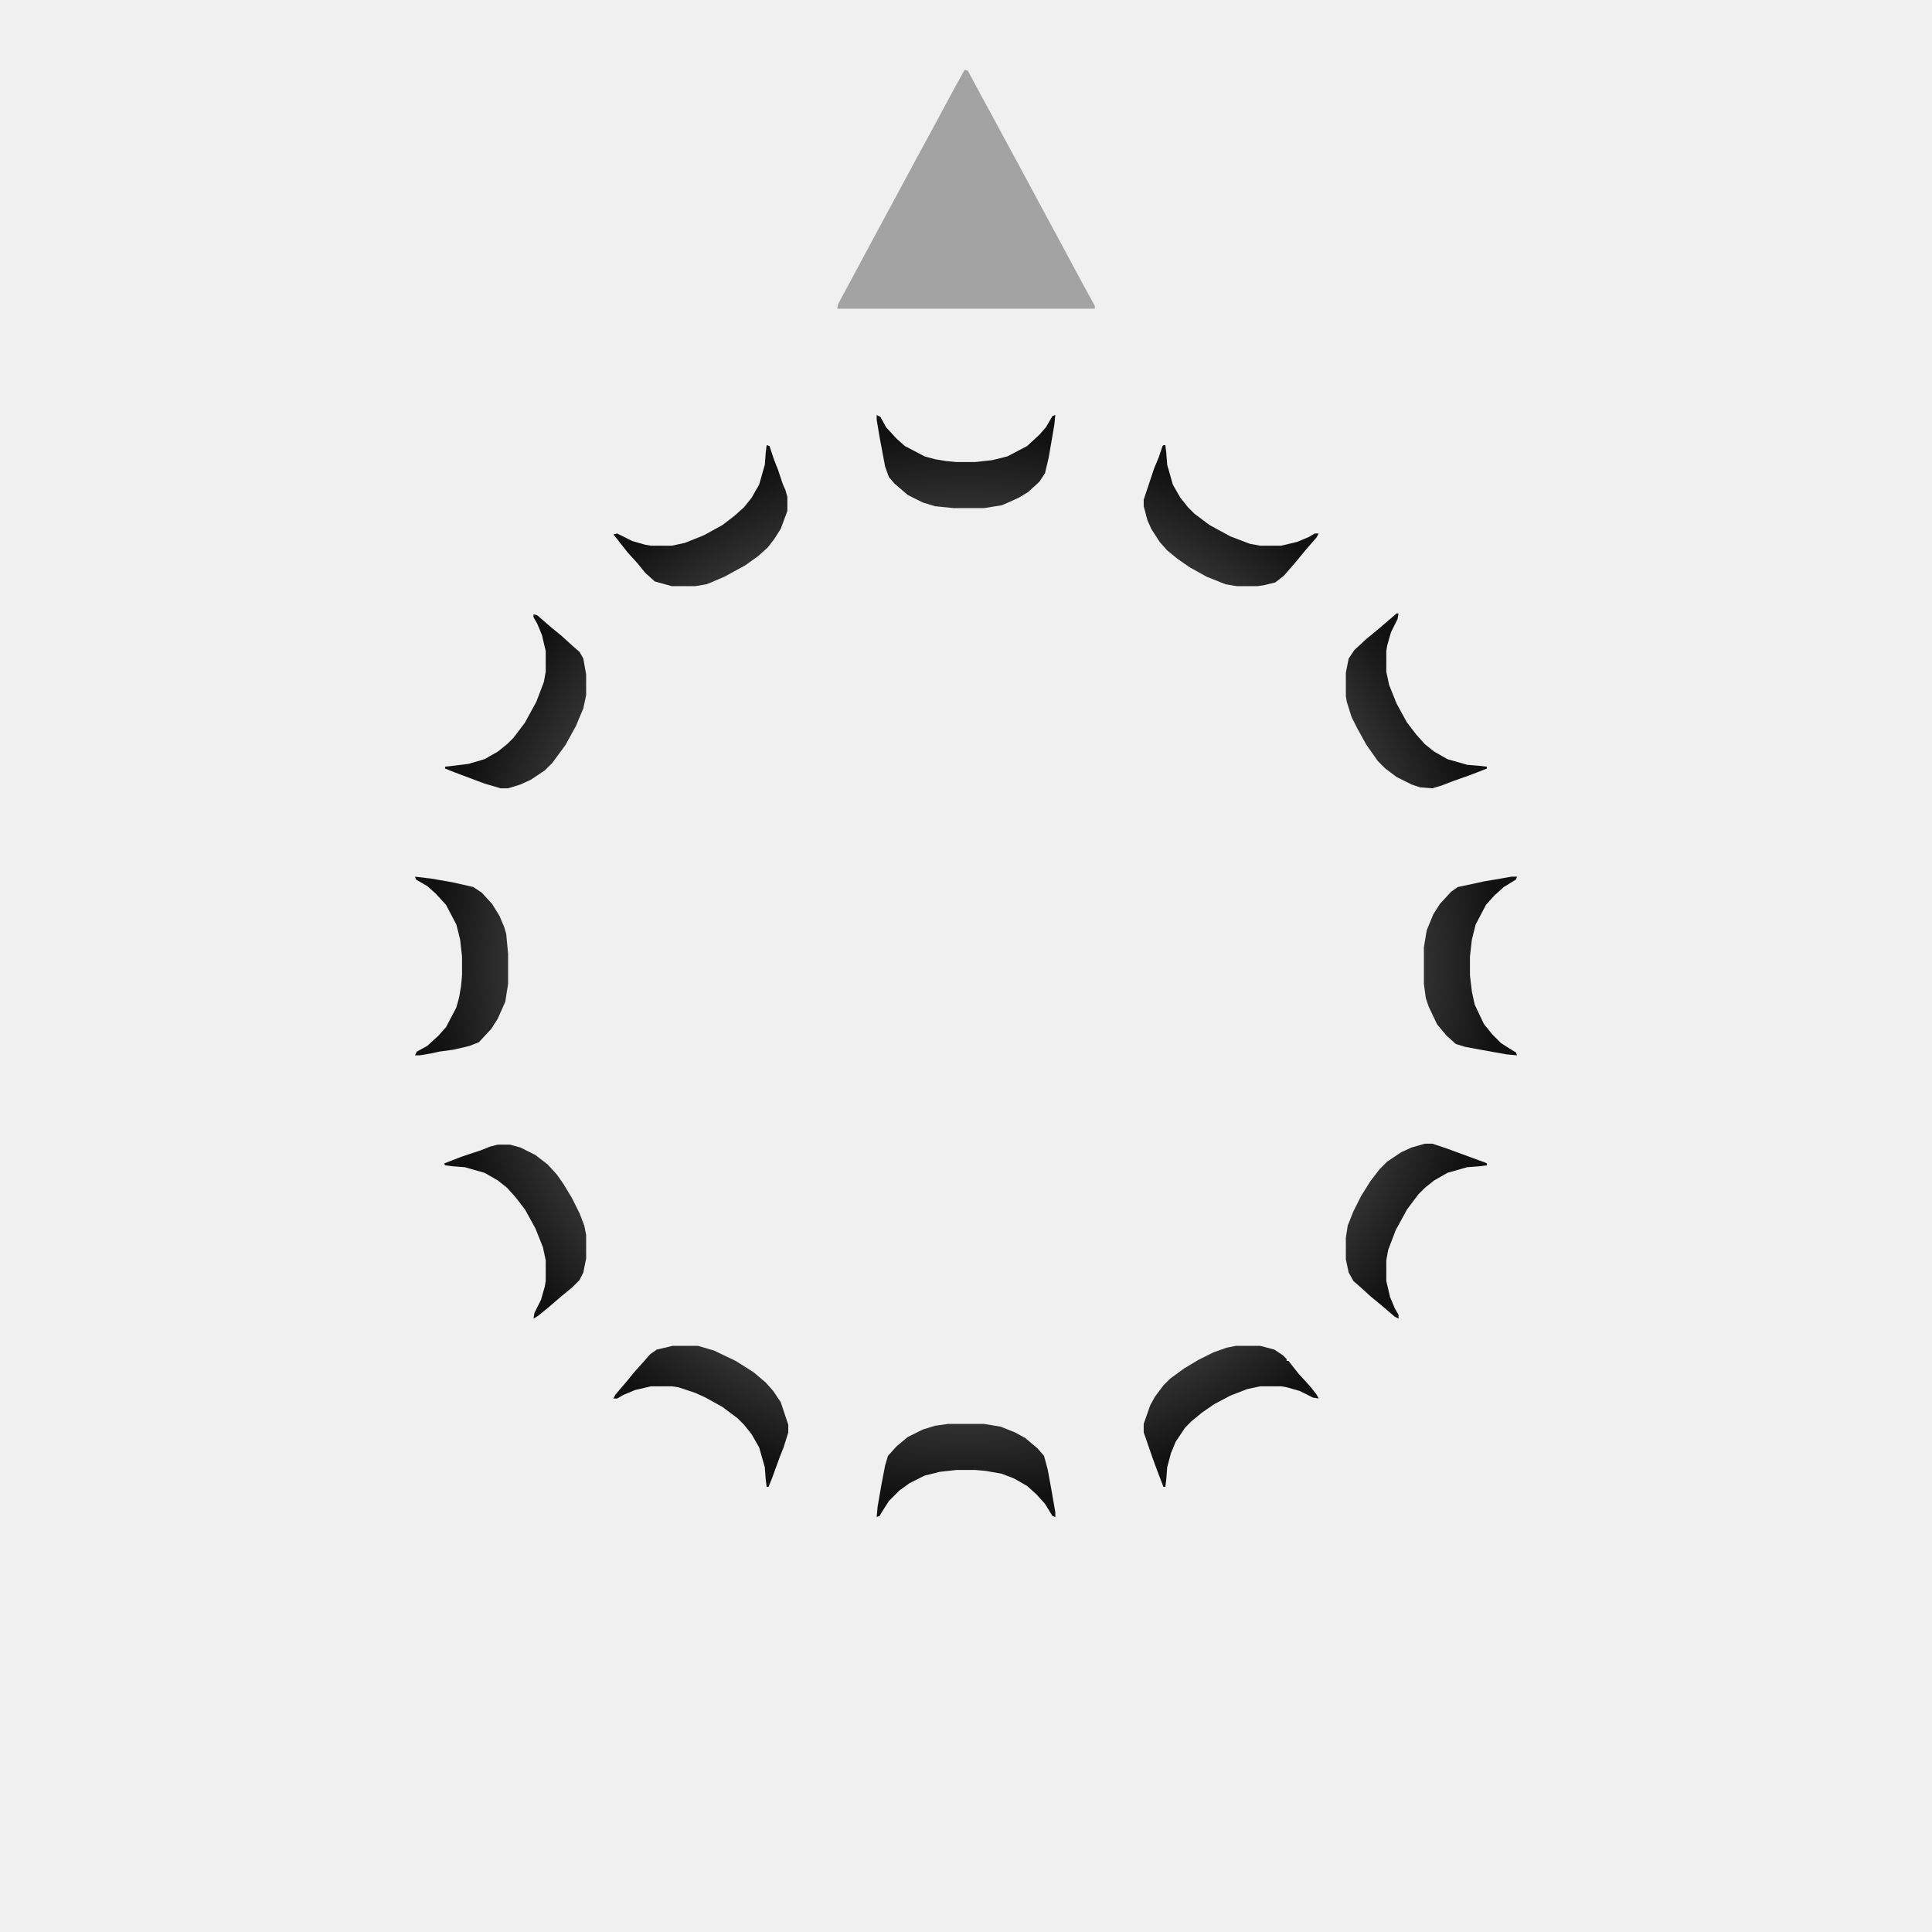
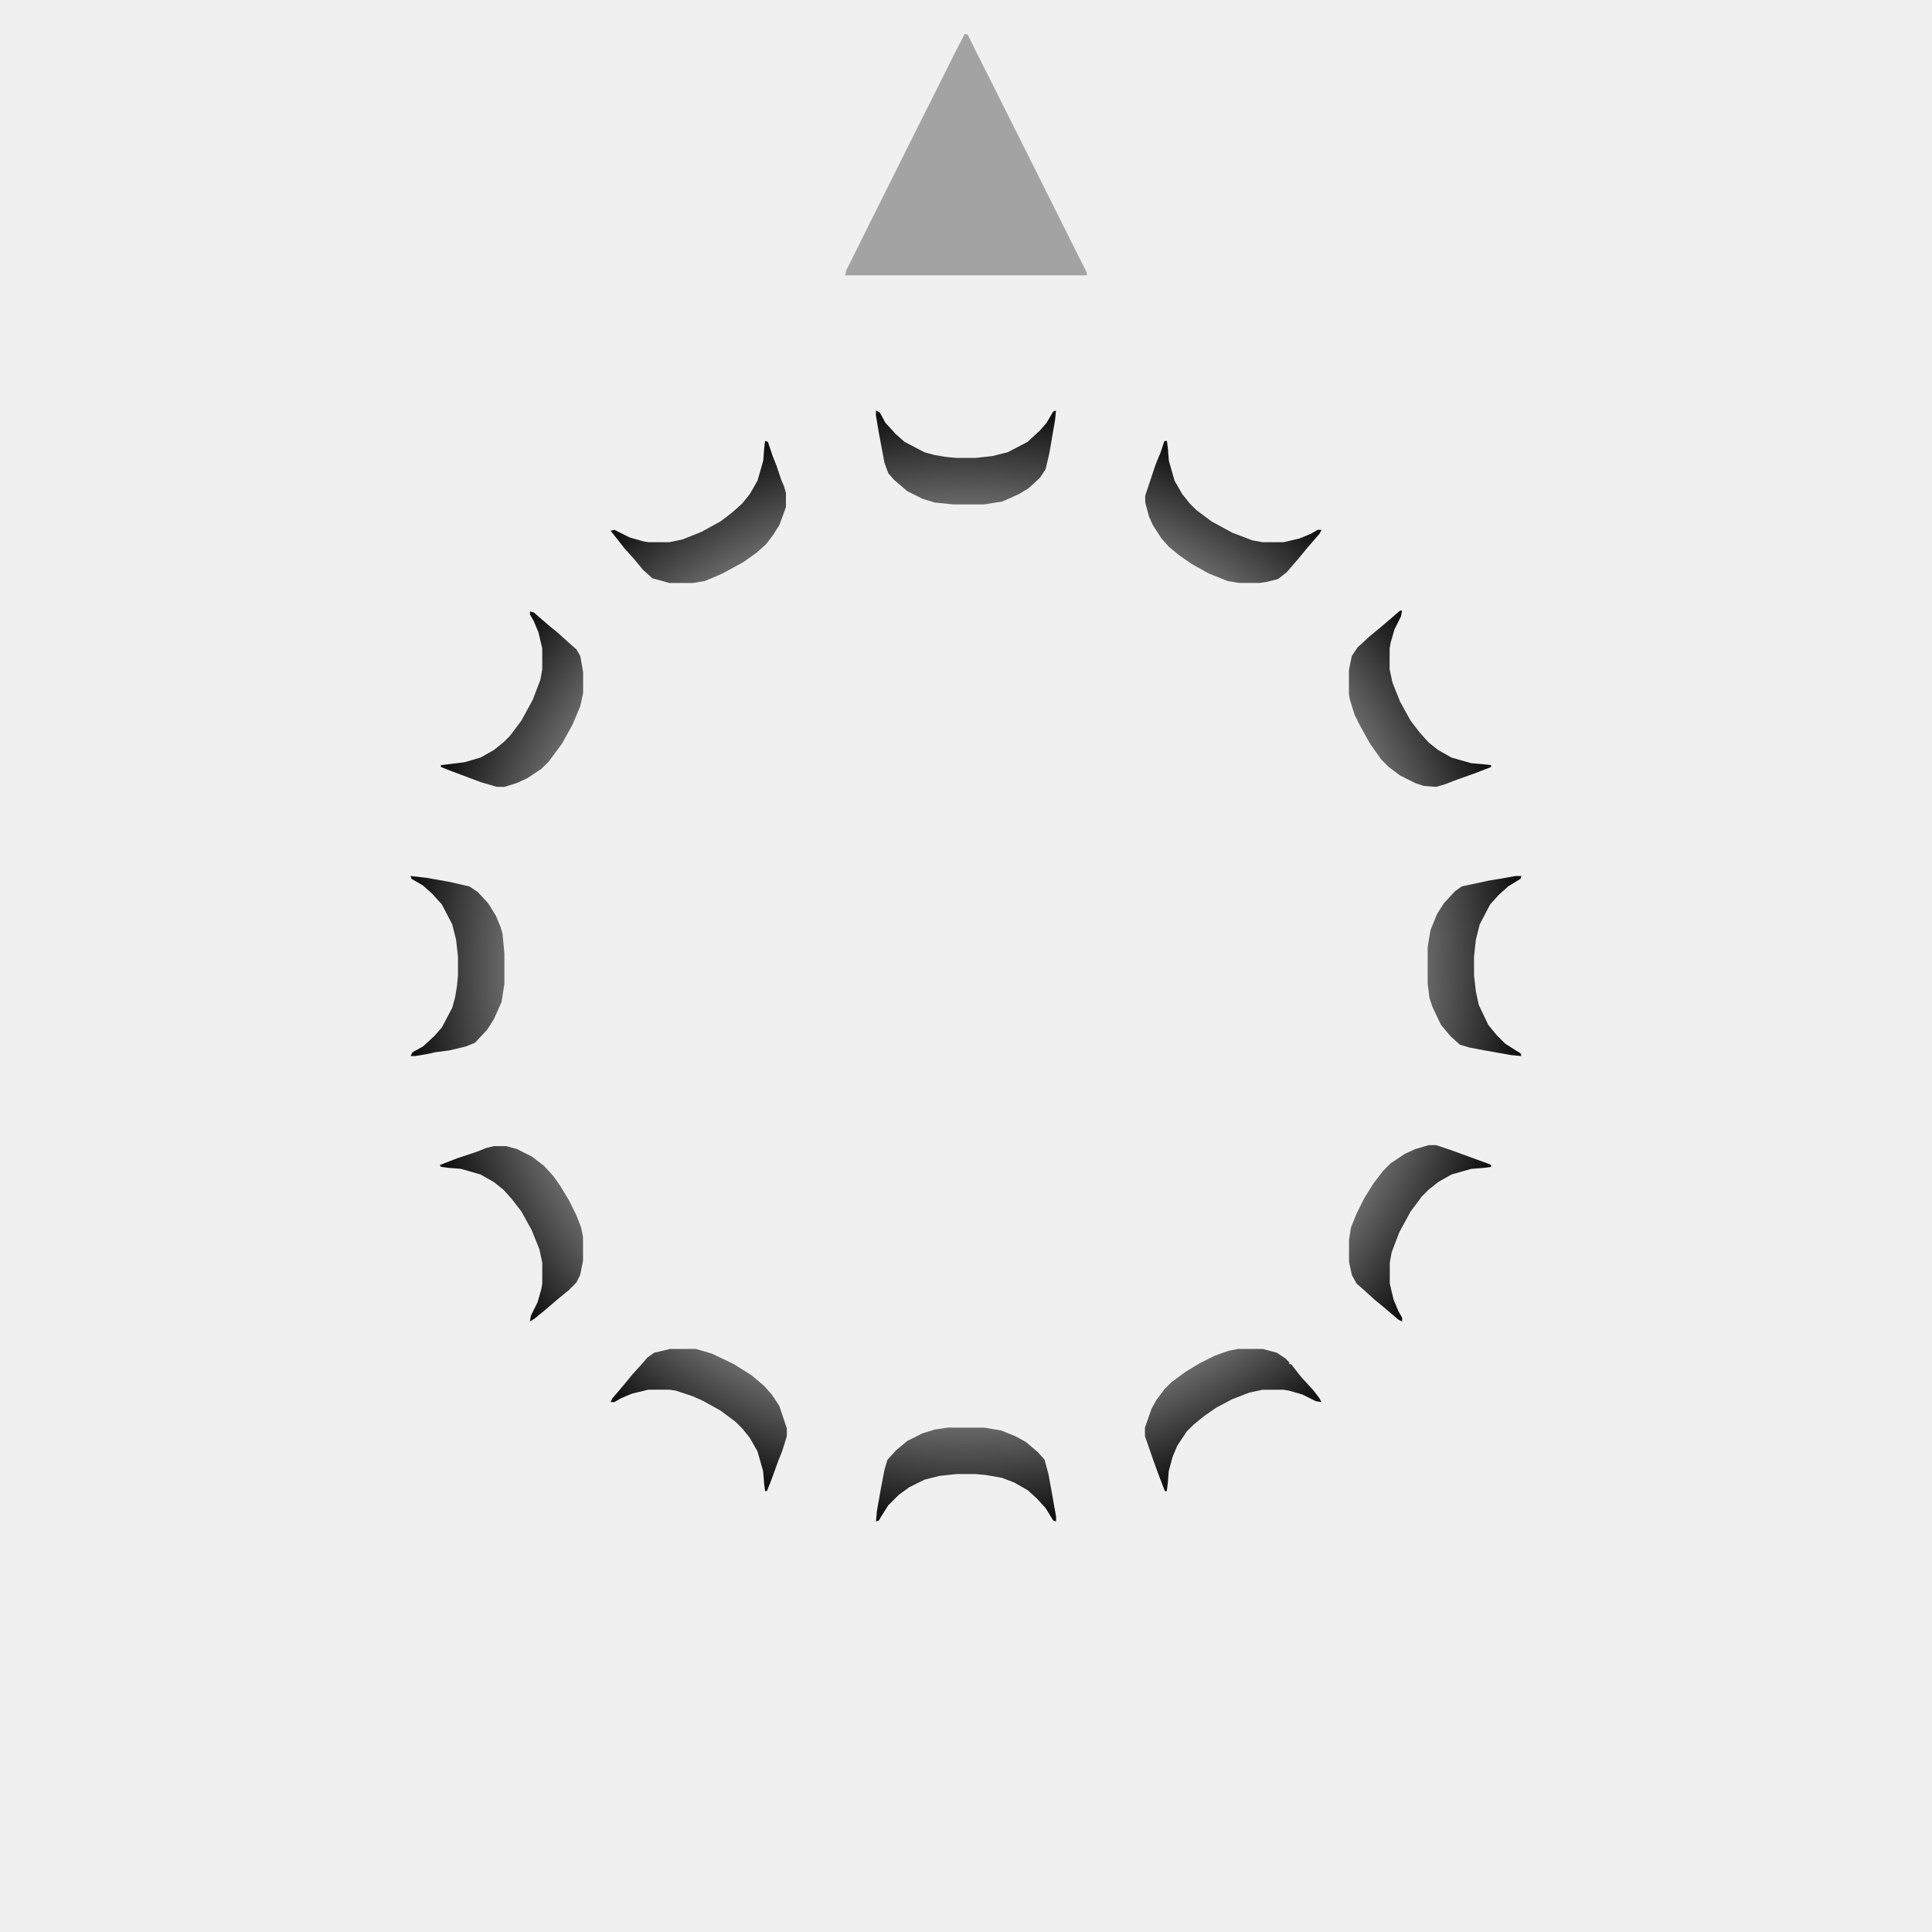
- <svg xmlns="http://www.w3.org/2000/svg" xmlns:xlink="http://www.w3.org/1999/xlink" version="1.1" id="svg1" width="2700" height="2700" viewBox="0 0 2700 2700">
+ <svg xmlns="http://www.w3.org/2000/svg" xmlns:xlink="http://www.w3.org/1999/xlink" version="1.1" id="svg1" width="40" height="40" viewBox="0 0 40 40">
  <defs id="defs1">
+     <linearGradient id="linearGradient14">
+       <stop style="stop-color:#a2a2a4;stop-opacity:1;" offset="0.712" id="stop13" />
+       <stop style="stop-color:#111111;stop-opacity:1;" offset="1" id="stop14" />
+     </linearGradient>
+     <linearGradient id="linearGradient9">
+       <stop style="stop-color:#a2a2a4;stop-opacity:1;" offset="0.716" id="stop8" />
+       <stop style="stop-color:#111111;stop-opacity:1;" offset="1" id="stop9" />
+     </linearGradient>
    <linearGradient id="linearGradient15">
      <stop style="stop-color:#000000;stop-opacity:1;" offset="0" id="stop15" />
      <stop style="stop-color:#ffffff;stop-opacity:0;" offset="1" id="stop17" />
    </linearGradient>
    <linearGradient id="swatch55">
      <stop style="stop-color:#000000;stop-opacity:1;" offset="0" id="stop55" />
-     </linearGradient>
-     <linearGradient id="linearGradient53">
-       <stop style="stop-color:#000000;stop-opacity:1;" offset="0" id="stop53" />
-       <stop style="stop-color:#050505;stop-opacity:1;" offset="0.413" id="stop62" />
-       <stop style="stop-color:#555557;stop-opacity:1;" offset="0.672" id="stop57" />
-       <stop style="stop-color:#111111;stop-opacity:1;" offset="0.968" id="stop56" />
    </linearGradient>
    <linearGradient id="linearGradient50">
      <stop style="stop-color:#000000;stop-opacity:1;" offset="0.258" id="stop51" />
      <stop style="stop-color:#2b2b2b;stop-opacity:0;" offset="1" id="stop52" />
    </linearGradient>
    <linearGradient id="linearGradient21">
      <stop style="stop-color:#38383d;stop-opacity:1;" offset="0" id="stop18" />
      <stop style="stop-color:#182425;stop-opacity:1;" offset="1" id="stop7" />
    </linearGradient>
    <linearGradient id="swatch16">
      <stop style="stop-color:#000000;stop-opacity:1;" offset="0" id="stop16" />
    </linearGradient>
    <linearGradient id="swatch9">
      <stop style="stop-color:#242424;stop-opacity:1;" offset="0" id="stop10" />
      <stop style="stop-color:#151616;stop-opacity:1;" offset="0.519" id="stop46" />
      <stop style="stop-color:#2f3032;stop-opacity:1;" offset="0.844" id="stop42" />
      <stop style="stop-color:#212223;stop-opacity:1;" offset="1" id="stop41" />
    </linearGradient>
    <linearGradient id="swatch1">
      <stop style="stop-color:#a3a3a3;stop-opacity:1;" offset="0" id="stop1" />
    </linearGradient>
    <linearGradient id="swatch97">
      <stop style="stop-color:#000000;stop-opacity:1;" offset="0" id="stop97" />
    </linearGradient>
    <linearGradient id="swatch85">
      <stop style="stop-color:#252525;stop-opacity:1;" offset="0" id="stop85" />
    </linearGradient>
    <linearGradient id="swatch74">
      <stop style="stop-color:#e5e5e5;stop-opacity:1;" offset="0" id="stop74" />
    </linearGradient>
    <linearGradient id="swatch73">
      <stop style="stop-color:#2f3031;stop-opacity:1;" offset="0" id="stop73" />
    </linearGradient>
    <linearGradient id="swatch69">
      <stop style="stop-color:#393a3c;stop-opacity:0.984;" offset="0" id="stop69" />
      <stop style="stop-color:#303234;stop-opacity:1;" offset="0.639" id="stop45" />
      <stop style="stop-color:#27282b;stop-opacity:1;" offset="1" id="stop43" />
    </linearGradient>
    <linearGradient id="swatch60">
      <stop style="stop-color:#222222;stop-opacity:1;" offset="0" id="stop60" />
      <stop style="stop-color:#141414;stop-opacity:0.142;" offset="0.487" id="stop61" />
    </linearGradient>
    <linearGradient id="swatch44">
      <stop style="stop-color:#d1d3d4;stop-opacity:1;" offset="0.732" id="stop44" />
    </linearGradient>
    <linearGradient id="linearGradient4">
      <stop style="stop-color:#47474b;stop-opacity:1;" offset="0.021" id="stop2" />
      <stop style="stop-color:#3b3b41;stop-opacity:0.651;" offset="0.779" id="stop3" />
      <stop style="stop-color:#151515;stop-opacity:1;" offset="1" id="stop4" />
    </linearGradient>
    <linearGradient id="linearGradient37">
      <stop style="stop-color:#434546;stop-opacity:1;" offset="0" id="stop35" />
      <stop style="stop-color:#737579;stop-opacity:0.651;" offset="0" id="stop36" />
      <stop style="stop-color:#323232;stop-opacity:0;" offset="1" id="stop37" />
    </linearGradient>
    <linearGradient id="linearGradient33">
      <stop style="stop-color:#636363;stop-opacity:1;" offset="0" id="stop32" />
      <stop style="stop-color:#40494c;stop-opacity:0.651;" offset="0.086" id="stop34" />
      <stop style="stop-color:#050505;stop-opacity:0;" offset="1" id="stop33" />
    </linearGradient>
    <linearGradient id="swatch30">
      <stop style="stop-color:#212121;stop-opacity:0.773;" offset="0" id="stop30" />
    </linearGradient>
    <linearGradient id="linearGradient19">
      <stop style="stop-color:#000000;stop-opacity:1;" offset="0.368" id="stop19" />
      <stop style="stop-color:#4b4d50;stop-opacity:0;" offset="1" id="stop20" />
    </linearGradient>
    <linearGradient id="linearGradient120">
      <stop style="stop-color:#0e1d1d;stop-opacity:1;" offset="0" id="stop120" />
      <stop style="stop-color:#272829;stop-opacity:1;" offset="0.452" id="stop122" />
      <stop style="stop-color:#2a2b2d;stop-opacity:1;" offset="0.6" id="stop123" />
      <stop style="stop-color:#404043;stop-opacity:1;" offset="1" id="stop121" />
    </linearGradient>
-     <filter style="color-interpolation-filters:sRGB" id="filter130" x="-0.001" y="-0.001" width="1.002" height="1.002">
-       <feGaussianBlur stdDeviation="0.132" id="feGaussianBlur130" />
-     </filter>
-     <linearGradient xlink:href="#linearGradient33" id="linearGradient20" x1="1333.333" y1="715.12" x2="1329.702" y2="1951.547" gradientUnits="userSpaceOnUse" gradientTransform="matrix(0.9470634,0,0,0.9470634,87.24872,87.24875)" />
-     <linearGradient xlink:href="#swatch44" id="linearGradient64" x1="445" y1="1349.996" x2="2255" y2="1349.996" gradientUnits="userSpaceOnUse" />
-     <linearGradient xlink:href="#swatch60" id="linearGradient65" x1="1350" y1="450" x2="1350" y2="2250" gradientUnits="userSpaceOnUse" />
-     <linearGradient xlink:href="#swatch1" id="linearGradient1" x1="1170" y1="264.493" x2="1530" y2="264.493" gradientUnits="userSpaceOnUse" />
-     <linearGradient xlink:href="#linearGradient120" id="linearGradient6" gradientUnits="userSpaceOnUse" gradientTransform="translate(16.66666,16.66666)" x1="1333.333" y1="2648.333" x2="1333.333" y2="215.691" />
-     <linearGradient xlink:href="#linearGradient21" id="linearGradient18" gradientUnits="userSpaceOnUse" x1="1350" y1="545.923" x2="1350" y2="2154.077" />
-     <linearGradient xlink:href="#swatch69" id="linearGradient45" x1="1350" y1="800" x2="1350" y2="1900" gradientUnits="userSpaceOnUse" />
-     <radialGradient xlink:href="#swatch9" id="radialGradient45" cx="1350" cy="1350" fx="1350" fy="1350" r="804.077" gradientTransform="translate(0,-1.6373951e-5)" gradientUnits="userSpaceOnUse" />
-     <radialGradient xlink:href="#linearGradient50" id="radialGradient52" cx="1350" cy="1350" fx="1350" fy="1350" r="680" gradientUnits="userSpaceOnUse" gradientTransform="matrix(1.039924,0,0,1.039924,-53.89755,-53.89754)" />
-     <radialGradient xlink:href="#linearGradient53" id="radialGradient55" cx="1345" cy="1345" fx="1345" fy="1345" r="775" gradientUnits="userSpaceOnUse" />
-     <linearGradient xlink:href="#linearGradient37" id="linearGradient29" gradientUnits="userSpaceOnUse" gradientTransform="matrix(1.039924,0,0,1.039924,-53.89755,-53.89754)" x1="1350" y1="670" x2="1350" y2="2030" />
-     <radialGradient xlink:href="#linearGradient53" id="radialGradient2" gradientUnits="userSpaceOnUse" cx="1345" cy="1345" fx="1345" fy="1345" r="775" />
-     <radialGradient xlink:href="#linearGradient53" id="radialGradient3" gradientUnits="userSpaceOnUse" cx="1345" cy="1345" fx="1345" fy="1345" r="775" />
-     <radialGradient xlink:href="#linearGradient53" id="radialGradient4" gradientUnits="userSpaceOnUse" cx="1345" cy="1345" fx="1345" fy="1345" r="775" />
-     <radialGradient xlink:href="#linearGradient53" id="radialGradient5" gradientUnits="userSpaceOnUse" cx="1345" cy="1345" fx="1345" fy="1345" r="775" />
-     <radialGradient xlink:href="#linearGradient53" id="radialGradient6" gradientUnits="userSpaceOnUse" cx="1345" cy="1345" fx="1345" fy="1345" r="775" />
-     <radialGradient xlink:href="#linearGradient53" id="radialGradient7" gradientUnits="userSpaceOnUse" cx="1345" cy="1345" fx="1345" fy="1345" r="775" />
-     <radialGradient xlink:href="#linearGradient53" id="radialGradient8" gradientUnits="userSpaceOnUse" cx="1345" cy="1345" fx="1345" fy="1345" r="775" />
-     <radialGradient xlink:href="#linearGradient53" id="radialGradient9" gradientUnits="userSpaceOnUse" cx="1345" cy="1345" fx="1345" fy="1345" r="775" />
-     <radialGradient xlink:href="#linearGradient53" id="radialGradient10" gradientUnits="userSpaceOnUse" cx="1345" cy="1345" fx="1345" fy="1345" r="775" />
-     <radialGradient xlink:href="#linearGradient53" id="radialGradient11" gradientUnits="userSpaceOnUse" cx="1345" cy="1345" fx="1345" fy="1345" r="775" />
-     <radialGradient xlink:href="#linearGradient53" id="radialGradient12" gradientUnits="userSpaceOnUse" cx="1345" cy="1345" fx="1345" fy="1345" r="775" />
-     <radialGradient xlink:href="#linearGradient53" id="radialGradient13" gradientUnits="userSpaceOnUse" cx="1345" cy="1345" fx="1345" fy="1345" r="775" />
+     <linearGradient xlink:href="#swatch60" id="linearGradient22" gradientUnits="userSpaceOnUse" x1="1350" y1="450" x2="1350" y2="2250" gradientTransform="matrix(0.01555555,0,0,0.01555555,-1.000028,-1.000028)" />
+     <linearGradient xlink:href="#swatch44" id="linearGradient23" gradientUnits="userSpaceOnUse" x1="445" y1="1349.996" x2="2255" y2="1349.996" gradientTransform="matrix(0.01555555,0,0,0.01555555,-1.000028,-1.000028)" />
+     <radialGradient xlink:href="#swatch9" id="radialGradient23" gradientUnits="userSpaceOnUse" gradientTransform="matrix(0.01526109,0,0,0.01526109,-0.602507,-0.6025155)" cx="1350" cy="1350" fx="1350" fy="1350" r="804.077" />
+     <linearGradient xlink:href="#linearGradient21" id="linearGradient24" gradientUnits="userSpaceOnUse" x1="1350" y1="545.923" x2="1350" y2="2154.077" gradientTransform="matrix(0.01526109,0,0,0.01526109,-0.602507,-0.6025155)" />
+     <radialGradient xlink:href="#linearGradient50" id="radialGradient24" gradientUnits="userSpaceOnUse" gradientTransform="matrix(0.01573368,0,0,0.01573368,-1.240493,-1.240501)" cx="1350" cy="1350" fx="1350" fy="1350" r="680" />
+     <linearGradient xlink:href="#linearGradient37" id="linearGradient25" gradientUnits="userSpaceOnUse" gradientTransform="matrix(0.01573368,0,0,0.01573368,-1.240493,-1.240501)" x1="1350" y1="670" x2="1350" y2="2030" />
+     <linearGradient xlink:href="#swatch69" id="linearGradient26" gradientUnits="userSpaceOnUse" x1="1350" y1="800" x2="1350" y2="1900" gradientTransform="matrix(0.01545455,0,0,0.01545455,-0.8636834,-0.863631)" />
+     <linearGradient xlink:href="#linearGradient33" id="linearGradient27" gradientUnits="userSpaceOnUse" gradientTransform="matrix(0.01463643,0,0,0.01463643,0.4847053,0.4847579)" x1="1333.333" y1="715.12" x2="1329.702" y2="1951.547" />
+     <linearGradient xlink:href="#swatch1" id="linearGradient54" gradientUnits="userSpaceOnUse" x1="1170" y1="264.493" x2="1530" y2="264.493" gradientTransform="matrix(0.01388895,0,0,0.01497394,1.249908,-0.7605026)" />
+     <linearGradient xlink:href="#linearGradient120" id="linearGradient1" gradientUnits="userSpaceOnUse" gradientTransform="matrix(0.01480076,0,0,0.01480076,0.2656271,0.2656281)" x1="1333.333" y1="2648.333" x2="1333.333" y2="215.691" />
+     <radialGradient xlink:href="#linearGradient14" id="radialGradient1" gradientUnits="userSpaceOnUse" cx="1345" cy="1345" fx="1345" fy="1345" r="775" gradientTransform="matrix(0.01483871,0,0,0.01483871,0.04193505,0.04193505)" />
+     <radialGradient xlink:href="#linearGradient9" id="radialGradient3" gradientUnits="userSpaceOnUse" cx="1345" cy="1345" fx="1345" fy="1345" r="775" gradientTransform="matrix(0.01483871,0,0,0.01483871,0.04193505,0.04193505)" />
+     <radialGradient xlink:href="#linearGradient9" id="radialGradient4" gradientUnits="userSpaceOnUse" cx="1345" cy="1345" fx="1345" fy="1345" r="775" gradientTransform="matrix(0.01483871,0,0,0.01483871,0.04193505,0.04193505)" />
+     <radialGradient xlink:href="#linearGradient9" id="radialGradient5" gradientUnits="userSpaceOnUse" cx="1345" cy="1345" fx="1345" fy="1345" r="775" gradientTransform="matrix(0.01483871,0,0,0.01483871,0.04193505,0.04193505)" />
+     <radialGradient xlink:href="#linearGradient9" id="radialGradient6" gradientUnits="userSpaceOnUse" cx="1345" cy="1345" fx="1345" fy="1345" r="775" gradientTransform="matrix(0.01483871,0,0,0.01483871,0.04193505,0.04193505)" />
+     <radialGradient xlink:href="#linearGradient9" id="radialGradient7" gradientUnits="userSpaceOnUse" cx="1345" cy="1345" fx="1345" fy="1345" r="775" gradientTransform="matrix(0.01483871,0,0,0.01483871,0.04193505,0.04193505)" />
+     <radialGradient xlink:href="#linearGradient9" id="radialGradient8" gradientUnits="userSpaceOnUse" cx="1345" cy="1345" fx="1345" fy="1345" r="775" gradientTransform="matrix(0.01483871,0,0,0.01483871,0.04193505,0.04193505)" />
+     <radialGradient xlink:href="#linearGradient9" id="radialGradient9" gradientUnits="userSpaceOnUse" cx="1345" cy="1345" fx="1345" fy="1345" r="775" gradientTransform="matrix(0.01483871,0,0,0.01483871,0.04193505,0.04193505)" />
+     <radialGradient xlink:href="#linearGradient9" id="radialGradient11" gradientUnits="userSpaceOnUse" cx="1345" cy="1345" fx="1345" fy="1345" r="775" gradientTransform="matrix(0.01483871,0,0,0.01483871,0.04193505,0.04193505)" />
+     <radialGradient xlink:href="#linearGradient9" id="radialGradient12" gradientUnits="userSpaceOnUse" cx="1345" cy="1345" fx="1345" fy="1345" r="775" gradientTransform="matrix(0.01483871,0,0,0.01483871,0.04193505,0.04193505)" />
+     <radialGradient xlink:href="#linearGradient9" id="radialGradient13" gradientUnits="userSpaceOnUse" cx="1345" cy="1345" fx="1345" fy="1345" r="775" gradientTransform="matrix(0.01483871,0,0,0.01483871,0.04193505,0.04193505)" />
+     <radialGradient xlink:href="#linearGradient9" id="radialGradient17" gradientUnits="userSpaceOnUse" gradientTransform="matrix(0.01483871,0,0,0.01483871,0.04193505,0.04193505)" cx="1345" cy="1345" fx="1345" fy="1345" r="775" />
  </defs>
-   <g id="g1">
-     <g id="g781" transform="translate(2.9698713e-5,2.9698713e-5)" style="display:none">
-       <circle style="display:inline;fill:url(#linearGradient6);fill-rule:evenodd;stroke:#333333;stroke-width:5;stroke-linecap:round;stroke-dasharray:none;stroke-dashoffset:0;stroke-opacity:1;paint-order:fill markers stroke;filter:url(#filter130)" id="path239" cy="1350" cx="1350" r="1315" />
-       <circle style="display:inline;opacity:0.521;fill:url(#linearGradient65);fill-rule:nonzero;stroke:url(#linearGradient64);stroke-width:0;stroke-linecap:round;stroke-dasharray:none;stroke-dashoffset:0;stroke-opacity:0;paint-order:fill markers stroke" id="path1" cx="1350" cy="1350" r="900" />
-       <path style="display:inline;mix-blend-mode:normal;fill:url(#radialGradient45);stroke:url(#linearGradient18);stroke-width:50;stroke-linecap:round;stroke-linejoin:bevel;stroke-dasharray:none;paint-order:stroke fill markers" id="path14-1" d="M 2144.077,1350 A 794.077,794.077 0 0 1 1351.99,2144.074 794.077,794.077 0 0 1 555.933,1353.981 794.077,794.077 0 0 1 1344.029,555.946 794.077,794.077 0 0 1 2144.037,1342.039" />
-       <path style="display:inline;opacity:1;fill:url(#radialGradient52);stroke:url(#linearGradient29);stroke-width:140;stroke-linecap:round;stroke-linejoin:bevel;stroke-dasharray:none;paint-order:stroke fill markers" id="path14-7" d="M 1974.002,1350 A 624.002,624.002 0 0 1 1351.564,1974 624.002,624.002 0 0 1 726.006,1353.128 624.002,624.002 0 0 1 1345.308,726.016 624.002,624.002 0 0 1 1973.97,1343.744" />
-       <path style="display:inline;opacity:0.865;mix-blend-mode:normal;fill:url(#linearGradient45);stroke:url(#linearGradient20);stroke-width:66.84;stroke-linecap:round;stroke-linejoin:bevel;stroke-dasharray:none;stroke-opacity:1;paint-order:stroke fill markers" id="path14" d="M 1866.58,1350 A 516.58,516.58 0 0 1 1351.295,1866.578 516.58,516.58 0 0 1 833.426,1352.59 516.58,516.58 0 0 1 1346.116,833.435 516.58,516.58 0 0 1 1866.554,1344.821" />
-       <rect style="display:inline;opacity:0;fill:#3a3b3d;fill-opacity:1;stroke:none;stroke-width:0;stroke-linecap:round;stroke-linejoin:bevel;stroke-dasharray:none;stroke-dashoffset:0;stroke-opacity:0;paint-order:stroke fill markers" id="rect73" width="2700" height="2700" x="0" y="0" rx="29.694" transform="translate(-2.9698713e-5,-2.9698713e-5)" />
-     </g>
-     <g id="g2" style="display:inline">
-       <path d="m 1348.696,97.536 3.913,1.304 19.565,36.522 15.652,28.696 18.261,33.913 16.957,31.304 18.261,33.913 18.261,33.913 18.261,33.913 18.261,33.913 18.261,33.913 15.652,28.696 v 3.913 h -360 l 1.304,-6.522 18.261,-33.913 19.565,-36.522 18.261,-33.913 18.261,-33.913 18.261,-33.913 18.261,-33.913 15.652,-28.696 18.261,-33.913 18.261,-33.913 13.043,-23.478 z" fill="#ffffff" id="path1-5" style="display:inline;fill:url(#linearGradient1);stroke-width:1.304" />
-       <g id="g65" transform="matrix(0.9935484,0,0,0.9935484,13.67741,13.67741)" style="fill:url(#radialGradient55)">
-         <path d="M 2112.065,1219.36 H 2120 l -1.323,3.968 -17.193,10.58 -13.225,11.903 -11.903,13.225 -14.548,27.773 -5.29,21.16 -2.645,23.805 v 26.451 l 2.645,22.483 3.968,18.515 13.225,27.773 11.903,14.548 11.903,11.903 14.548,9.258 6.613,3.968 1.323,3.967 -14.548,-1.322 -37.031,-6.613 -21.16,-3.968 -13.225,-3.968 -13.225,-11.903 -13.225,-15.87 -11.903,-25.128 -3.967,-11.903 -2.645,-19.838 v -51.578 l 3.968,-23.805 9.258,-22.483 9.258,-14.548 15.87,-17.193 9.258,-6.613 25.128,-5.29 11.903,-2.645 15.87,-2.645 z" id="path2" style="fill:url(#radialGradient2);fill-opacity:1;stroke-width:1.323" />
-         <path d="m 1622.73,612.321 h 2.645 l 1.323,10.58 1.323,17.193 7.935,27.773 10.58,18.515 10.58,13.225 9.258,9.258 21.16,15.87 29.096,15.87 27.773,10.58 14.548,2.645 h 29.095 l 22.483,-5.29 15.87,-6.613 9.258,-5.29 h 5.29 l -2.645,5.29 -17.193,19.838 -11.903,14.548 -17.193,19.838 -11.903,9.258 -15.87,3.968 -9.258,1.323 h -29.096 l -15.87,-2.645 -26.451,-10.58 -23.805,-13.225 -17.193,-11.903 -14.548,-11.903 -10.58,-11.903 -11.903,-18.515 -5.29,-11.903 -5.29,-19.838 v -9.258 l 14.548,-43.643 6.613,-15.87 5.29,-15.87 z" id="path3" style="fill:url(#radialGradient3);fill-opacity:1;stroke-width:1.323" />
-         <path d="m 1724.565,1879.3 h 34.386 l 19.838,5.29 11.903,7.935 5.29,5.29 v 2.645 h 2.645 l 14.548,18.515 15.87,17.193 9.258,11.903 2.645,5.29 -7.935,-1.323 -18.515,-9.258 -18.515,-5.29 -7.935,-1.323 h -29.095 l -18.515,3.967 -23.805,9.258 -22.483,11.903 -17.193,11.903 -14.548,11.903 -9.258,9.258 -13.225,19.838 -6.613,15.87 -5.29,19.838 -1.323,17.193 -1.323,10.58 h -2.645 l -6.613,-17.193 -3.968,-10.58 -5.29,-14.548 -11.903,-34.386 V 1989.07 l 9.258,-26.451 6.613,-11.903 11.903,-15.87 9.258,-9.258 19.838,-14.548 19.838,-11.903 21.16,-10.58 18.515,-6.613 z" id="path4" style="fill:url(#radialGradient4);fill-opacity:1;stroke-width:1.323" />
-         <path d="m 1950.717,849.053 h 2.645 l -1.323,7.935 -9.258,18.515 -5.29,18.515 -1.323,7.935 v 29.096 l 3.968,18.515 10.58,26.451 14.548,26.451 13.225,17.193 11.903,13.225 13.225,10.58 18.515,10.58 27.773,7.935 15.87,1.323 11.903,1.323 v 2.645 l -23.805,9.258 -22.483,7.935 -17.193,6.613 -13.225,3.968 -17.193,-1.323 -11.903,-3.968 -21.16,-10.58 -15.87,-11.903 -10.58,-10.58 -15.87,-22.483 -13.225,-23.805 -7.935,-15.87 -6.613,-21.16 -1.323,-7.935 v -33.063 l 3.968,-19.838 7.935,-11.903 17.193,-15.87 14.548,-11.903 18.515,-15.87 z" id="path5" style="fill:url(#radialGradient5);fill-opacity:1;stroke-width:1.323" />
-         <path d="m 686.382,1596.28 h 17.193 l 14.548,3.968 21.16,10.58 17.193,13.225 13.225,14.548 9.258,13.225 11.903,19.838 10.58,21.16 6.613,17.193 2.645,13.225 v 33.063 l -3.968,19.838 -5.29,10.58 -10.58,10.58 -14.548,11.903 -18.515,15.87 -14.548,11.903 -6.613,3.968 1.323,-7.935 9.258,-18.515 5.29,-18.515 1.323,-7.935 v -29.096 l -3.968,-18.515 -10.58,-26.451 -14.548,-26.451 -13.225,-17.193 -11.903,-13.225 -13.225,-10.58 -18.515,-10.58 -27.773,-7.935 -17.193,-1.323 -10.58,-1.323 -1.323,-2.645 23.805,-9.258 27.773,-9.258 13.225,-5.29 z" id="path6" style="fill:url(#radialGradient6);fill-opacity:1;stroke-width:1.323" />
-         <path d="m 1319.872,1989.07 h 50.256 l 23.805,3.967 19.838,7.935 14.548,7.935 17.193,14.548 9.258,10.58 5.29,19.838 5.29,29.096 5.29,30.418 V 2120 l -3.968,-1.323 -10.58,-17.193 -11.903,-13.225 -13.225,-11.903 -18.515,-10.58 -17.193,-6.613 -22.483,-3.967 -14.548,-1.323 h -26.451 l -23.805,2.645 -21.16,5.29 -21.16,10.58 -14.548,10.58 -14.548,14.548 -9.258,14.548 -3.967,6.613 -3.968,1.323 1.323,-14.548 5.29,-30.418 5.29,-27.773 3.968,-13.225 11.903,-13.225 15.87,-13.225 21.16,-10.58 17.193,-5.29 z" id="path7" style="fill:url(#radialGradient7);fill-opacity:1;stroke-width:1.323" />
-         <path d="m 932.372,1879.3 h 35.708 l 22.483,6.612 30.418,14.548 25.128,15.87 17.193,14.548 10.58,11.903 10.58,15.87 10.58,31.741 v 10.58 l -6.612,21.16 -5.29,13.225 -10.58,29.096 -5.29,13.225 h -2.645 l -1.323,-10.58 -1.323,-17.193 -7.935,-27.773 -10.58,-18.515 -10.58,-13.225 -9.258,-9.258 -21.16,-15.87 -23.805,-13.225 -14.548,-6.612 -23.805,-7.935 -9.258,-1.323 h -29.096 l -22.483,5.29 -15.87,6.613 -9.258,5.29 h -5.29 l 2.645,-5.29 15.87,-18.515 11.903,-14.548 11.903,-13.225 9.258,-10.58 9.258,-6.613 z" id="path8" style="fill:url(#radialGradient8);fill-opacity:1;stroke-width:1.323" />
-         <path d="m 1990.392,1594.957 h 10.58 l 19.838,6.613 54.224,19.838 2.645,1.323 v 2.645 l -10.58,1.323 -17.193,1.323 -27.773,7.935 -18.515,10.58 -13.225,10.58 -9.258,9.258 -15.87,21.16 -15.87,29.096 -10.58,27.773 -2.645,14.548 v 29.096 l 5.29,22.483 6.613,15.87 5.29,9.258 v 5.29 l -5.29,-2.645 -18.515,-15.87 -14.548,-11.903 -14.548,-13.225 -10.58,-9.258 -6.613,-11.903 -3.968,-18.515 v -30.418 l 2.645,-17.193 7.935,-19.838 10.58,-21.16 13.225,-21.16 13.225,-17.193 10.58,-10.58 19.838,-13.225 14.548,-6.613 z" id="path9" style="fill:url(#radialGradient9);fill-opacity:1;stroke-width:1.323" />
-         <path d="m 736.638,850.375 5.29,1.323 19.838,17.193 14.548,11.903 14.548,13.225 10.58,9.258 5.29,9.258 3.968,22.483 v 29.096 l -3.968,18.515 -10.58,25.128 -14.548,26.451 -18.515,25.128 -10.58,10.58 -19.838,13.225 -14.548,6.613 -17.193,5.29 h -10.58 l -22.483,-6.613 -10.58,-3.968 -31.741,-11.903 -13.225,-5.29 v -2.645 l 11.903,-1.323 21.16,-2.645 22.483,-6.613 18.515,-10.58 13.225,-10.58 9.258,-9.258 15.87,-21.16 15.87,-29.096 10.58,-27.773 2.645,-14.548 v -29.096 l -5.29,-22.483 -6.613,-15.87 -5.29,-9.258 z" id="path10" style="fill:url(#radialGradient10);fill-opacity:1;stroke-width:1.323" />
-         <path d="m 570,1219.36 22.483,2.645 30.418,5.29 29.096,6.613 11.903,7.935 14.548,15.87 10.58,17.193 6.613,15.87 2.645,9.258 2.645,27.773 v 42.321 l -3.968,25.128 -10.58,23.805 -9.258,14.548 -17.193,18.515 -13.225,5.29 -22.483,5.29 -19.838,2.645 -11.903,2.645 -15.87,2.645 H 570 l 2.645,-5.29 14.548,-7.935 15.87,-14.548 10.58,-11.903 14.548,-27.773 3.968,-14.548 2.645,-15.87 1.323,-14.548 v -26.451 l -2.645,-23.805 -5.29,-21.16 -14.548,-27.773 -14.548,-15.87 -11.903,-10.58 -15.87,-9.258 z" id="path11" style="fill:url(#radialGradient11);fill-opacity:1;stroke-width:1.323" />
-         <path d="m 1219.36,570 5.29,2.645 7.935,14.548 14.548,15.87 11.903,10.58 27.773,14.548 14.548,3.968 15.87,2.645 14.548,1.323 h 26.451 l 23.805,-2.645 21.16,-5.29 27.773,-14.548 17.193,-15.87 9.258,-10.58 9.258,-15.87 3.968,-1.323 -1.322,13.225 -7.935,46.288 -5.29,22.483 -7.935,11.903 -15.87,14.548 -13.225,7.935 -14.548,6.613 -9.258,3.968 -25.128,3.968 h -42.321 l -26.45,-2.645 -17.193,-5.29 -21.16,-10.58 -18.515,-15.87 -7.935,-9.258 -5.29,-14.548 -7.935,-42.321 -3.968,-23.805 z" id="path12" style="fill:url(#radialGradient12);fill-opacity:1;stroke-width:1.323" />
-         <path d="m 1064.625,612.321 3.968,1.323 6.613,19.838 5.29,13.225 6.613,19.838 3.968,9.258 2.645,9.258 v 19.838 l -9.258,25.128 -9.258,14.548 -9.258,11.903 -13.225,11.903 -18.515,13.225 -29.096,15.87 -18.515,7.935 -6.613,2.645 -15.87,2.645 H 931.049 l -23.805,-6.613 -13.225,-11.903 -11.903,-14.548 -13.225,-14.548 -14.548,-18.515 -5.29,-6.613 5.29,-1.323 21.16,10.58 18.515,5.29 7.935,1.323 h 29.096 l 18.515,-3.968 26.451,-10.58 26.451,-14.548 17.193,-13.225 13.225,-11.903 10.58,-13.225 10.58,-18.515 7.935,-27.773 1.323,-17.193 z" id="path13" style="fill:url(#radialGradient13);fill-opacity:1;stroke-width:1.323" />
-       </g>
-       <rect style="opacity:0;fill:#3a3b3d;fill-opacity:1;stroke:none;stroke-width:0;stroke-linecap:round;stroke-linejoin:bevel;stroke-dasharray:none;stroke-dashoffset:0;stroke-opacity:0;paint-order:stroke fill markers" id="rect71" width="2700" height="2700" x="0" y="0" rx="29.694" />
-     </g>
+   <g id="g17" transform="translate(2.9698713e-5,2.9698713e-5)" style="display:none">
+     <circle style="display:inline;fill:url(#linearGradient1);fill-rule:evenodd;stroke:#333333;stroke-width:0.074;stroke-linecap:round;stroke-dasharray:none;stroke-dashoffset:0;stroke-opacity:1;paint-order:fill markers stroke" id="path239" cy="20" cx="20" r="19.463" />
+     <circle style="display:inline;opacity:0.521;fill:url(#linearGradient22);fill-rule:nonzero;stroke:url(#linearGradient23);stroke-width:0;stroke-linecap:round;stroke-dasharray:none;stroke-dashoffset:0;stroke-opacity:0;paint-order:fill markers stroke" id="circle13" cx="20" cy="20" r="14" />
+     <path style="display:inline;mix-blend-mode:normal;fill:url(#radialGradient23);stroke:url(#linearGradient24);stroke-width:0.763;stroke-linecap:round;stroke-linejoin:bevel;stroke-dasharray:none;paint-order:stroke fill markers" id="path15" d="M 32.118,20 A 12.118,12.118 0 0 1 20.03,32.118 12.118,12.118 0 0 1 7.882,20.061 12.118,12.118 0 0 1 19.909,7.882 12.118,12.118 0 0 1 32.118,19.878" />
+     <path style="display:inline;opacity:1;fill:url(#radialGradient24);stroke:url(#linearGradient25);stroke-width:2.118;stroke-linecap:round;stroke-linejoin:bevel;stroke-dasharray:none;paint-order:stroke fill markers" id="path16" d="m 29.441,20 a 9.441,9.441 0 0 1 -9.417,9.441 9.441,9.441 0 0 1 -9.464,-9.394 9.441,9.441 0 0 1 9.37,-9.488 9.441,9.441 0 0 1 9.511,9.346" />
+     <path style="display:inline;opacity:0.865;mix-blend-mode:normal;fill:url(#linearGradient26);stroke:url(#linearGradient27);stroke-width:1.033;stroke-linecap:round;stroke-linejoin:bevel;stroke-dasharray:none;stroke-opacity:1;paint-order:stroke fill markers" id="path17" d="m 27.983,20 a 7.984,7.984 0 0 1 -7.963,7.983 7.984,7.984 0 0 1 -8.003,-7.943 7.984,7.984 0 0 1 7.923,-8.023 7.984,7.984 0 0 1 8.043,7.903" />
+     <rect style="display:inline;opacity:0;fill:#3a3b3d;fill-opacity:1;stroke:none;stroke-width:0;stroke-linecap:round;stroke-linejoin:bevel;stroke-dasharray:none;stroke-dashoffset:0;stroke-opacity:0;paint-order:stroke fill markers" id="rect17" width="40" height="40" x="-2.9698713e-05" y="-2.9698713e-05" rx="0.44" />
+   </g>
+   <g id="g40" style="display:inline">
+     <path d="m 19.982,0.7 0.054,0.02 0.272,0.547 0.217,0.43 0.254,0.508 0.236,0.469 0.254,0.508 0.254,0.508 0.254,0.508 0.254,0.508 0.254,0.508 L 22.5,5.641 V 5.7 h -5 L 17.518,5.602 17.772,5.095 18.043,4.548 18.297,4.04 18.551,3.532 18.804,3.024 19.058,2.516 19.275,2.087 19.529,1.579 19.783,1.071 19.964,0.72 Z" fill="#ffffff" id="path27" style="display:inline;fill:url(#linearGradient54);stroke-width:0.019" />
+     <path d="M 31.382,18.136 H 31.5 l -0.02,0.059 -0.255,0.157 -0.196,0.177 -0.177,0.196 -0.216,0.412 -0.079,0.314 -0.039,0.353 v 0.392 l 0.039,0.334 0.059,0.275 0.196,0.412 0.177,0.216 0.177,0.177 0.216,0.137 0.098,0.059 0.02,0.059 -0.216,-0.02 -0.549,-0.098 -0.314,-0.059 -0.196,-0.059 -0.196,-0.177 -0.196,-0.235 -0.177,-0.373 -0.059,-0.177 -0.039,-0.294 v -0.765 l 0.059,-0.353 0.137,-0.334 0.137,-0.216 0.235,-0.255 0.137,-0.098 0.373,-0.079 0.177,-0.039 0.235,-0.039 z" id="path28" style="fill:url(#radialGradient1);fill-opacity:1;stroke-width:0;stroke-dasharray:none" />
+     <path d="m 24.121,9.128 h 0.039 l 0.02,0.157 0.02,0.255 0.118,0.412 0.157,0.275 0.157,0.196 0.137,0.137 0.314,0.235 0.432,0.235 0.412,0.157 0.216,0.039 h 0.432 l 0.334,-0.079 0.235,-0.098 0.137,-0.079 h 0.079 l -0.039,0.079 -0.255,0.294 -0.177,0.216 -0.255,0.294 -0.177,0.137 -0.235,0.059 -0.137,0.02 h -0.432 l -0.235,-0.039 -0.392,-0.157 -0.353,-0.196 -0.255,-0.177 -0.216,-0.177 -0.157,-0.177 -0.177,-0.275 -0.079,-0.177 -0.079,-0.294 v -0.137 l 0.216,-0.648 0.098,-0.235 0.079,-0.235 z" id="path29" style="fill:url(#radialGradient17);fill-opacity:1;stroke-width:0;stroke-dasharray:none" />
+     <path d="m 25.632,27.928 h 0.51 l 0.294,0.079 0.177,0.118 0.079,0.079 v 0.039 h 0.039 l 0.216,0.275 0.235,0.255 0.137,0.177 0.039,0.079 -0.118,-0.02 -0.275,-0.137 -0.275,-0.079 -0.118,-0.02 h -0.432 l -0.275,0.059 -0.353,0.137 -0.334,0.177 -0.255,0.177 -0.216,0.177 -0.137,0.137 -0.196,0.294 -0.098,0.235 -0.079,0.294 -0.02,0.255 -0.02,0.157 h -0.039 l -0.098,-0.255 -0.059,-0.157 -0.079,-0.216 -0.177,-0.51 v -0.177 l 0.137,-0.392 0.098,-0.177 0.177,-0.235 0.137,-0.137 0.294,-0.216 0.294,-0.177 0.314,-0.157 0.275,-0.098 z" id="path30" style="fill:url(#radialGradient3);fill-opacity:1;stroke-width:0;stroke-dasharray:none" />
+     <path d="m 28.988,12.641 h 0.039 l -0.02,0.118 -0.137,0.275 -0.079,0.275 -0.02,0.118 v 0.432 l 0.059,0.275 0.157,0.392 0.216,0.392 0.196,0.255 0.177,0.196 0.196,0.157 0.275,0.157 0.412,0.118 0.235,0.02 0.177,0.02 v 0.039 l -0.353,0.137 -0.334,0.118 -0.255,0.098 -0.196,0.059 -0.255,-0.02 -0.177,-0.059 -0.314,-0.157 -0.235,-0.177 -0.157,-0.157 -0.235,-0.334 -0.196,-0.353 -0.118,-0.235 -0.098,-0.314 -0.02,-0.118 v -0.491 l 0.059,-0.294 0.118,-0.177 0.255,-0.235 0.216,-0.177 0.275,-0.235 z" id="path31" style="fill:url(#radialGradient4);fill-opacity:1;stroke-width:0;stroke-dasharray:none" />
+     <path d="m 10.227,23.729 h 0.255 l 0.216,0.059 0.314,0.157 0.255,0.196 0.196,0.216 0.137,0.196 0.177,0.294 0.157,0.314 0.098,0.255 0.039,0.196 v 0.491 l -0.059,0.294 -0.079,0.157 -0.157,0.157 -0.216,0.177 -0.275,0.235 -0.216,0.177 -0.098,0.059 0.02,-0.118 0.137,-0.275 0.079,-0.275 0.02,-0.118 v -0.432 l -0.059,-0.275 -0.157,-0.392 -0.216,-0.392 -0.196,-0.255 -0.177,-0.196 -0.196,-0.157 -0.275,-0.157 -0.412,-0.118 -0.255,-0.02 -0.157,-0.02 -0.02,-0.039 0.353,-0.137 0.412,-0.137 0.196,-0.079 z" id="path32" style="fill:url(#radialGradient5);fill-opacity:1;stroke-width:0;stroke-dasharray:none" />
+     <path d="m 19.627,29.557 h 0.746 l 0.353,0.059 0.294,0.118 0.216,0.118 0.255,0.216 0.137,0.157 0.079,0.294 0.079,0.432 0.079,0.451 V 31.5 l -0.059,-0.02 -0.157,-0.255 -0.177,-0.196 -0.196,-0.177 -0.275,-0.157 -0.255,-0.098 -0.334,-0.059 -0.216,-0.02 h -0.392 l -0.353,0.039 -0.314,0.079 -0.314,0.157 -0.216,0.157 -0.216,0.216 -0.137,0.216 -0.059,0.098 -0.059,0.02 0.02,-0.216 0.079,-0.451 0.079,-0.412 0.059,-0.196 0.177,-0.196 0.235,-0.196 0.314,-0.157 0.255,-0.079 z" id="path33" style="fill:url(#radialGradient6);fill-opacity:1;stroke-width:0;stroke-dasharray:none" />
+     <path d="m 13.877,27.928 h 0.53 l 0.334,0.098 0.451,0.216 0.373,0.235 0.255,0.216 0.157,0.177 0.157,0.235 0.157,0.471 v 0.157 l -0.098,0.314 -0.079,0.196 -0.157,0.432 -0.079,0.196 H 15.84 L 15.82,30.715 15.8,30.46 15.683,30.048 15.526,29.773 15.369,29.577 15.231,29.439 14.917,29.204 14.564,29.008 14.348,28.91 13.995,28.792 13.858,28.772 h -0.432 l -0.334,0.079 -0.235,0.098 -0.137,0.079 h -0.079 l 0.039,-0.079 0.235,-0.275 0.177,-0.216 0.177,-0.196 0.137,-0.157 0.137,-0.098 z" id="path34" style="fill:url(#radialGradient7);fill-opacity:1;stroke-width:0;stroke-dasharray:none" />
+     <path d="m 29.577,23.709 h 0.157 l 0.294,0.098 0.805,0.294 0.039,0.02 v 0.039 l -0.157,0.02 -0.255,0.02 -0.412,0.118 -0.275,0.157 -0.196,0.157 -0.137,0.137 -0.235,0.314 -0.235,0.432 -0.157,0.412 -0.039,0.216 v 0.432 l 0.079,0.334 0.098,0.235 0.079,0.137 v 0.079 l -0.079,-0.039 -0.275,-0.235 -0.216,-0.177 -0.216,-0.196 -0.157,-0.137 -0.098,-0.177 -0.059,-0.275 v -0.451 l 0.039,-0.255 0.118,-0.294 0.157,-0.314 0.196,-0.314 0.196,-0.255 0.157,-0.157 0.294,-0.196 0.216,-0.098 z" id="path35" style="fill:url(#radialGradient8);fill-opacity:1;stroke-width:0;stroke-dasharray:none" />
+     <path d="m 10.973,12.66 0.079,0.02 0.294,0.255 0.216,0.177 0.216,0.196 0.157,0.137 0.079,0.137 0.059,0.334 v 0.432 l -0.059,0.275 -0.157,0.373 -0.216,0.392 -0.275,0.373 -0.157,0.157 -0.294,0.196 -0.216,0.098 -0.255,0.079 H 10.286 L 9.952,16.193 9.795,16.134 9.324,15.957 9.128,15.879 v -0.039 l 0.177,-0.02 0.314,-0.039 0.334,-0.098 0.275,-0.157 0.196,-0.157 0.137,-0.137 0.235,-0.314 0.235,-0.432 0.157,-0.412 0.039,-0.216 v -0.432 l -0.079,-0.334 -0.098,-0.235 -0.079,-0.137 z" id="path36" style="fill:url(#radialGradient9);fill-opacity:1;stroke-width:0;stroke-dasharray:none" />
+     <path d="m 8.5,18.136 0.334,0.039 0.451,0.079 0.432,0.098 0.177,0.118 0.216,0.235 0.157,0.255 0.098,0.235 0.039,0.137 0.039,0.412 v 0.628 l -0.059,0.373 -0.157,0.353 -0.137,0.216 -0.255,0.275 -0.196,0.079 -0.334,0.079 -0.294,0.039 -0.177,0.039 -0.235,0.039 h -0.098 l 0.039,-0.079 0.216,-0.118 0.235,-0.216 0.157,-0.177 0.216,-0.412 0.059,-0.216 0.039,-0.235 0.02,-0.216 V 19.804 L 9.442,19.451 9.363,19.137 9.148,18.724 8.932,18.489 8.755,18.332 8.52,18.195 Z" id="path37" style="fill:url(#radialGradient11);fill-opacity:1;stroke-width:0;stroke-dasharray:none" />
+     <path d="m 18.136,8.5 0.079,0.039 0.118,0.216 0.216,0.235 0.177,0.157 0.412,0.216 0.216,0.059 0.235,0.039 0.216,0.02 h 0.392 L 20.549,9.442 20.863,9.363 21.276,9.148 21.531,8.912 21.668,8.755 21.805,8.52 21.864,8.5 l -0.02,0.196 -0.118,0.687 -0.079,0.334 -0.118,0.177 -0.235,0.216 -0.196,0.118 -0.216,0.098 -0.137,0.059 -0.373,0.059 H 19.745 l -0.392,-0.039 -0.255,-0.079 -0.314,-0.157 -0.275,-0.235 -0.118,-0.137 -0.079,-0.216 -0.118,-0.628 -0.059,-0.353 z" id="path38" style="fill:url(#radialGradient12);fill-opacity:1;stroke-width:0;stroke-dasharray:none" />
+     <path d="m 15.84,9.128 0.059,0.02 0.098,0.294 0.079,0.196 0.098,0.294 0.059,0.137 0.039,0.137 v 0.294 l -0.137,0.373 -0.137,0.216 -0.137,0.177 -0.196,0.177 -0.275,0.196 -0.432,0.235 -0.275,0.118 -0.098,0.039 -0.235,0.039 h -0.491 l -0.353,-0.098 -0.196,-0.177 -0.177,-0.216 -0.196,-0.216 -0.216,-0.275 -0.079,-0.098 0.079,-0.02 0.314,0.157 0.275,0.079 0.118,0.02 h 0.432 l 0.275,-0.059 0.392,-0.157 0.392,-0.216 0.255,-0.196 0.196,-0.177 0.157,-0.196 0.157,-0.275 0.118,-0.412 0.02,-0.255 z" id="path39" style="fill:url(#radialGradient13);fill-opacity:1;stroke-width:0;stroke-dasharray:none" />
+     <rect style="display:inline;opacity:0;fill:#3a3b3d;fill-opacity:1;stroke:none;stroke-width:0;stroke-linecap:round;stroke-linejoin:bevel;stroke-dasharray:none;stroke-dashoffset:0;stroke-opacity:0;paint-order:stroke fill markers" id="rect39" width="40" height="40" x="0" y="0" rx="0.44" />
  </g>
</svg>
